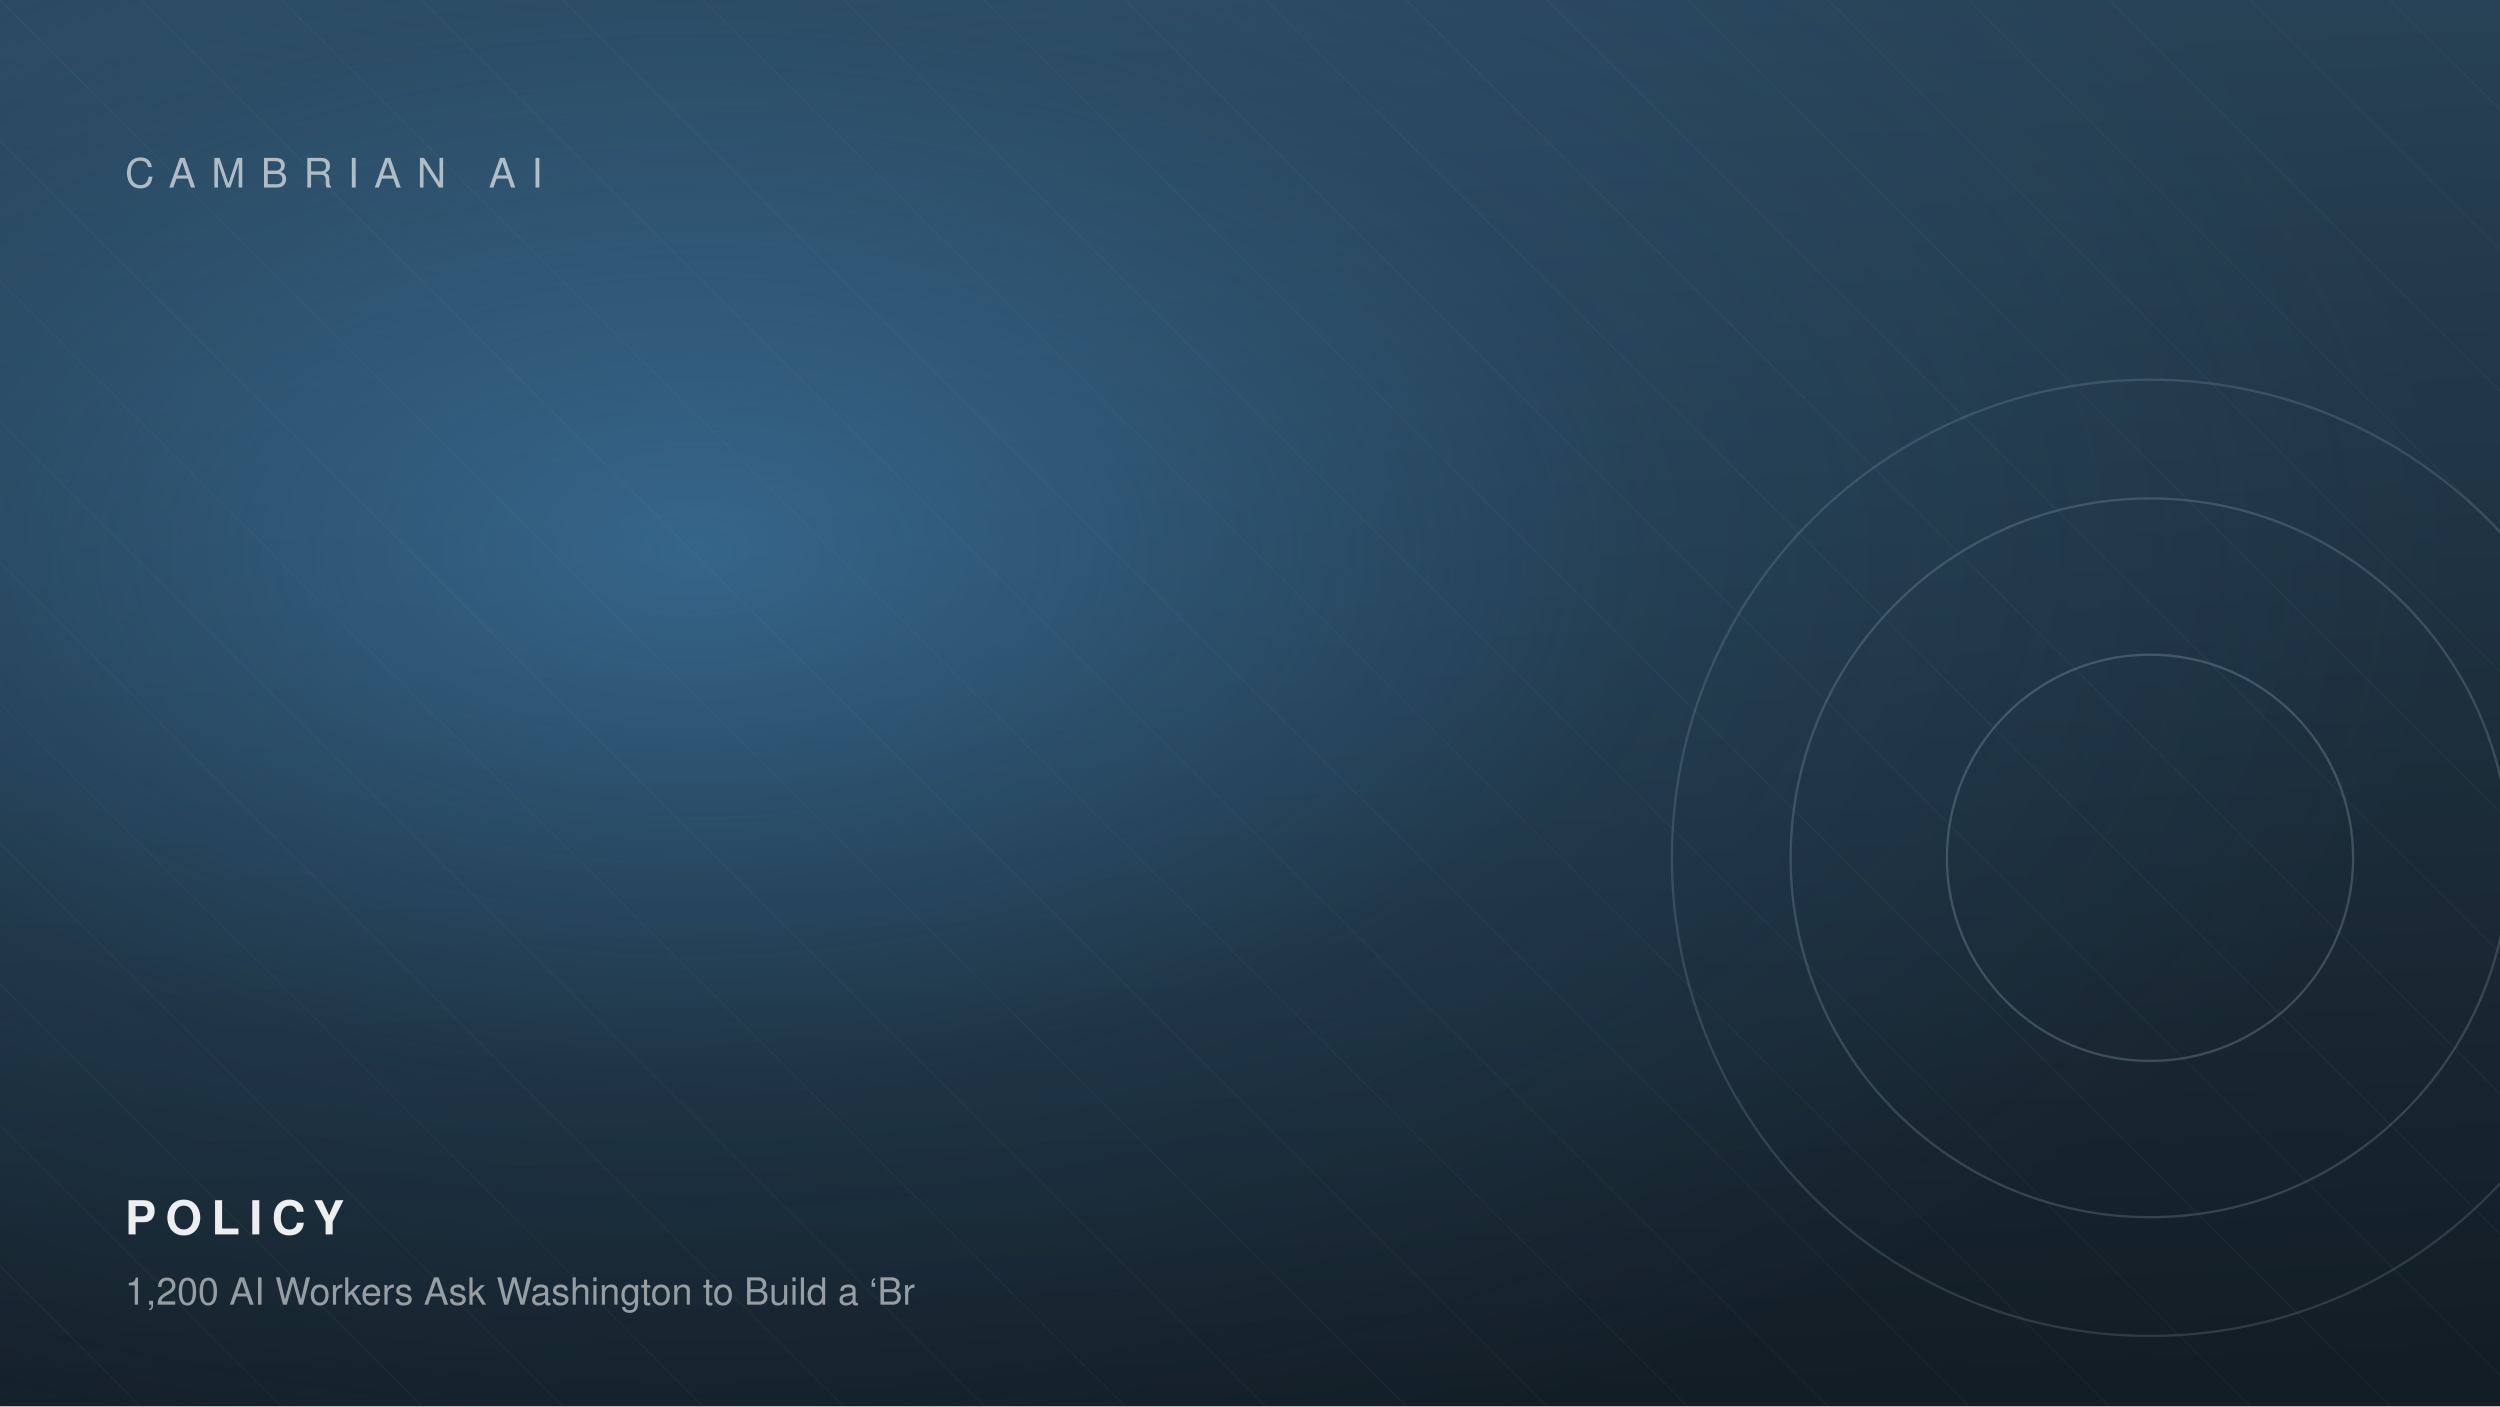
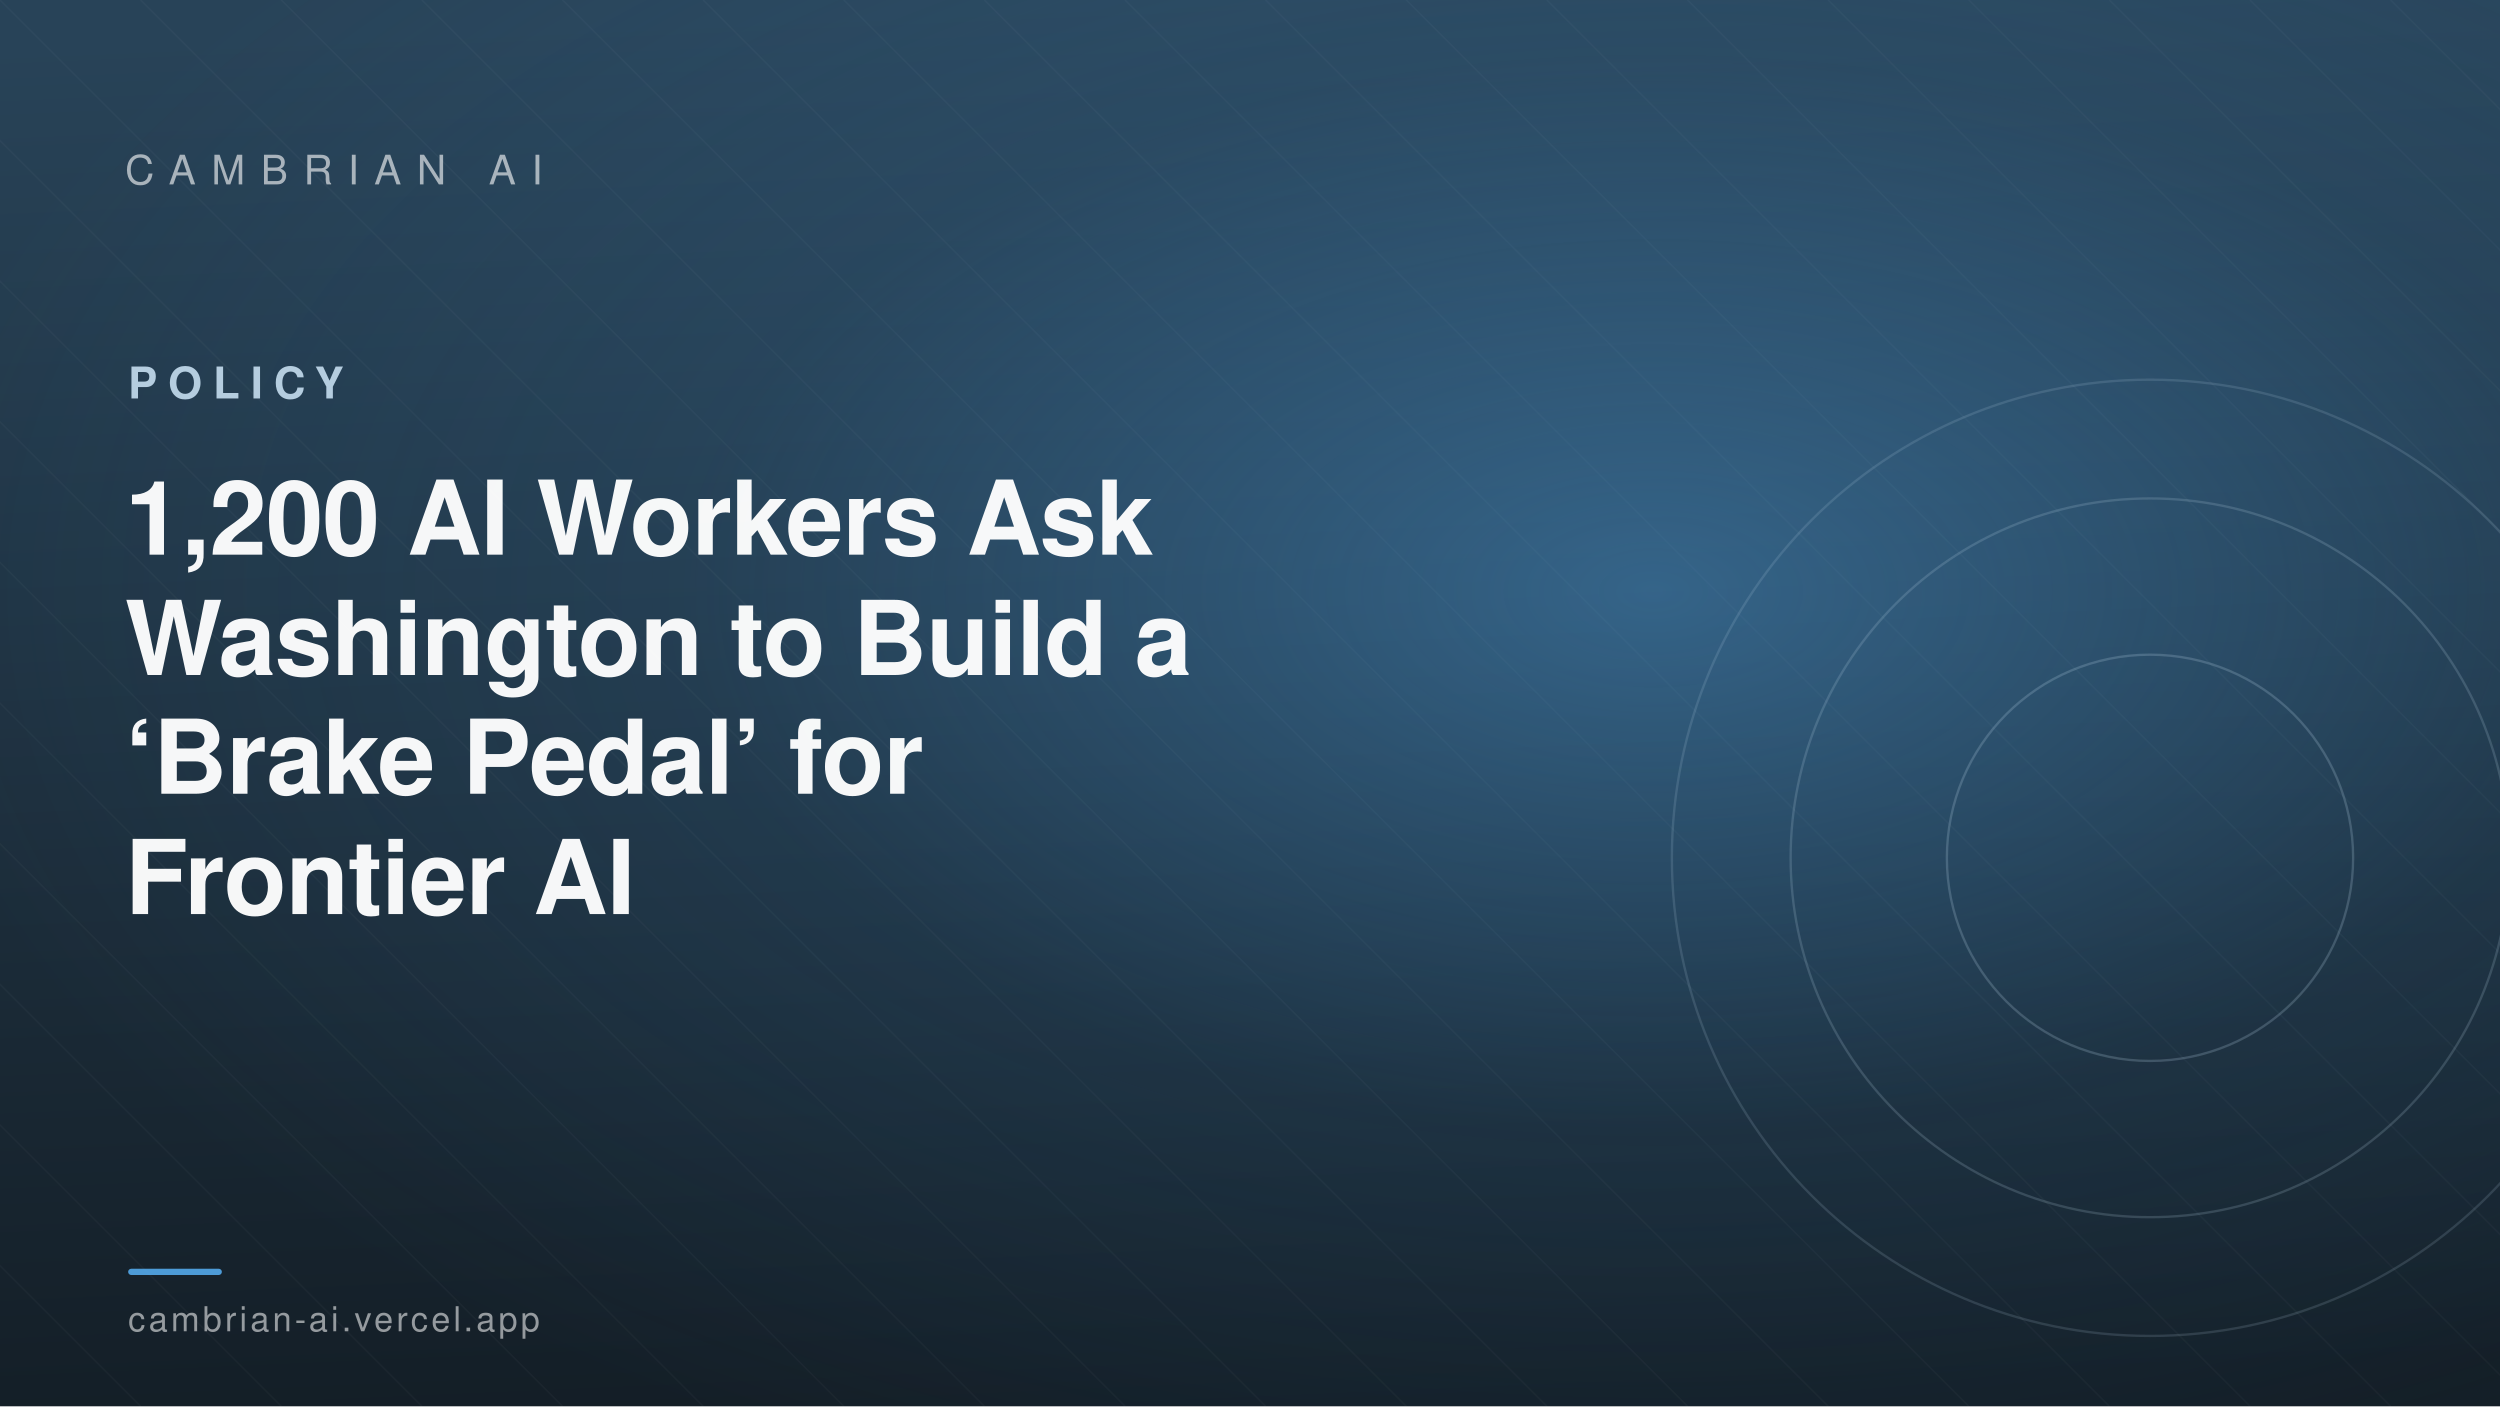
<svg xmlns="http://www.w3.org/2000/svg" width="1600" height="900" viewBox="0 0 1600 900" role="img" aria-label="1,200 AI Workers Ask Washington to Build a ‘Brake Pedal’ for Frontier AI">
  <defs>
    <linearGradient id="bg" gradientTransform="rotate(266 0.5 0.5)">
      <stop offset="0" stop-color="hsl(206, 32%, 11%)" />
      <stop offset="1" stop-color="hsl(206, 38%, 25%)" />
    </linearGradient>
-     <radialGradient id="glow" cx="28%" cy="39%" r="70%">
+     <radialGradient id="glow" cx="66%" cy="42%" r="70%">
      <stop offset="0" stop-color="hsl(206, 78%, 62%)" stop-opacity="0.42" />
      <stop offset="55%" stop-color="hsl(206, 78%, 62%)" stop-opacity="0.10" />
      <stop offset="100%" stop-color="hsl(206, 78%, 62%)" stop-opacity="0" />
    </radialGradient>
  </defs>
  <rect width="1600" height="900" fill="url(#bg)" />
  <g>
    <line x1="-900" y1="0" x2="0" y2="900" stroke="#ffffff" stroke-width="1" opacity="0.03" />
    <line x1="-810" y1="0" x2="90" y2="900" stroke="#ffffff" stroke-width="1" opacity="0.03" />
    <line x1="-720" y1="0" x2="180" y2="900" stroke="#ffffff" stroke-width="1" opacity="0.03" />
    <line x1="-630" y1="0" x2="270" y2="900" stroke="#ffffff" stroke-width="1" opacity="0.03" />
    <line x1="-540" y1="0" x2="360" y2="900" stroke="#ffffff" stroke-width="1" opacity="0.03" />
    <line x1="-450" y1="0" x2="450" y2="900" stroke="#ffffff" stroke-width="1" opacity="0.03" />
    <line x1="-360" y1="0" x2="540" y2="900" stroke="#ffffff" stroke-width="1" opacity="0.03" />
    <line x1="-270" y1="0" x2="630" y2="900" stroke="#ffffff" stroke-width="1" opacity="0.03" />
    <line x1="-180" y1="0" x2="720" y2="900" stroke="#ffffff" stroke-width="1" opacity="0.03" />
    <line x1="-90" y1="0" x2="810" y2="900" stroke="#ffffff" stroke-width="1" opacity="0.03" />
    <line x1="0" y1="0" x2="900" y2="900" stroke="#ffffff" stroke-width="1" opacity="0.03" />
    <line x1="90" y1="0" x2="990" y2="900" stroke="#ffffff" stroke-width="1" opacity="0.03" />
    <line x1="180" y1="0" x2="1080" y2="900" stroke="#ffffff" stroke-width="1" opacity="0.03" />
    <line x1="270" y1="0" x2="1170" y2="900" stroke="#ffffff" stroke-width="1" opacity="0.03" />
    <line x1="360" y1="0" x2="1260" y2="900" stroke="#ffffff" stroke-width="1" opacity="0.03" />
    <line x1="450" y1="0" x2="1350" y2="900" stroke="#ffffff" stroke-width="1" opacity="0.03" />
    <line x1="540" y1="0" x2="1440" y2="900" stroke="#ffffff" stroke-width="1" opacity="0.03" />
    <line x1="630" y1="0" x2="1530" y2="900" stroke="#ffffff" stroke-width="1" opacity="0.03" />
    <line x1="720" y1="0" x2="1620" y2="900" stroke="#ffffff" stroke-width="1" opacity="0.03" />
    <line x1="810" y1="0" x2="1710" y2="900" stroke="#ffffff" stroke-width="1" opacity="0.03" />
    <line x1="900" y1="0" x2="1800" y2="900" stroke="#ffffff" stroke-width="1" opacity="0.03" />
    <line x1="990" y1="0" x2="1890" y2="900" stroke="#ffffff" stroke-width="1" opacity="0.03" />
    <line x1="1080" y1="0" x2="1980" y2="900" stroke="#ffffff" stroke-width="1" opacity="0.03" />
    <line x1="1170" y1="0" x2="2070" y2="900" stroke="#ffffff" stroke-width="1" opacity="0.03" />
    <line x1="1260" y1="0" x2="2160" y2="900" stroke="#ffffff" stroke-width="1" opacity="0.03" />
    <line x1="1350" y1="0" x2="2250" y2="900" stroke="#ffffff" stroke-width="1" opacity="0.03" />
    <line x1="1440" y1="0" x2="2340" y2="900" stroke="#ffffff" stroke-width="1" opacity="0.03" />
    <line x1="1530" y1="0" x2="2430" y2="900" stroke="#ffffff" stroke-width="1" opacity="0.03" />
  </g>
  <rect width="1600" height="900" fill="url(#glow)" />
  <g>
    <circle cx="1376" cy="549" r="130" fill="none" stroke="hsl(206, 45%, 82%)" stroke-width="1.5" opacity="0.22" />
    <circle cx="1376" cy="549" r="230" fill="none" stroke="hsl(206, 45%, 82%)" stroke-width="1.5" opacity="0.19" />
    <circle cx="1376" cy="549" r="306" fill="none" stroke="hsl(206, 45%, 82%)" stroke-width="1.5" opacity="0.16" />
  </g>
-   <text x="80" y="120" font-family="Helvetica, Arial, sans-serif" font-size="26" letter-spacing="10" fill="#ffffff" opacity="0.62">CAMBRIAN AI</text>
-   <text x="80" y="790" font-family="Helvetica, Arial, sans-serif" font-size="30" font-weight="700" letter-spacing="6" fill="#ffffff" opacity="0.92">POLICY</text>
-   <text x="80" y="835" font-family="Helvetica, Arial, sans-serif" font-size="24" fill="#ffffff" opacity="0.55">1,200 AI Workers Ask Washington to Build a ‘Br</text>
+   <text x="80" y="118" font-family="Helvetica, Arial, sans-serif" font-size="26" letter-spacing="10" fill="#ffffff" opacity="0.60">CAMBRIAN AI</text>
+   <text x="82" y="255" font-family="Helvetica, Arial, sans-serif" font-size="28" font-weight="700" letter-spacing="7" fill="hsl(206, 45%, 82%)" opacity="0.95">POLICY</text>
+   <text x="80" y="355" font-family="Helvetica, Arial, sans-serif" font-size="66" font-weight="600" letter-spacing="-0.5" fill="#ffffff" opacity="0.96">1,200 AI Workers Ask</text>
+   <text x="80" y="432" font-family="Helvetica, Arial, sans-serif" font-size="66" font-weight="600" letter-spacing="-0.5" fill="#ffffff" opacity="0.96">Washington to Build a</text>
+   <text x="80" y="508" font-family="Helvetica, Arial, sans-serif" font-size="66" font-weight="600" letter-spacing="-0.5" fill="#ffffff" opacity="0.96">‘Brake Pedal’ for</text>
+   <text x="80" y="585" font-family="Helvetica, Arial, sans-serif" font-size="66" font-weight="600" letter-spacing="-0.5" fill="#ffffff" opacity="0.96">Frontier AI</text>
+   <rect x="82" y="812" width="60" height="4" rx="2" fill="hsl(206, 78%, 62%)" opacity="0.9" />
+   <text x="82" y="852" font-family="Helvetica, Arial, sans-serif" font-size="22" letter-spacing="2" fill="#ffffff" opacity="0.55">cambrian-ai.vercel.app</text>
</svg>
